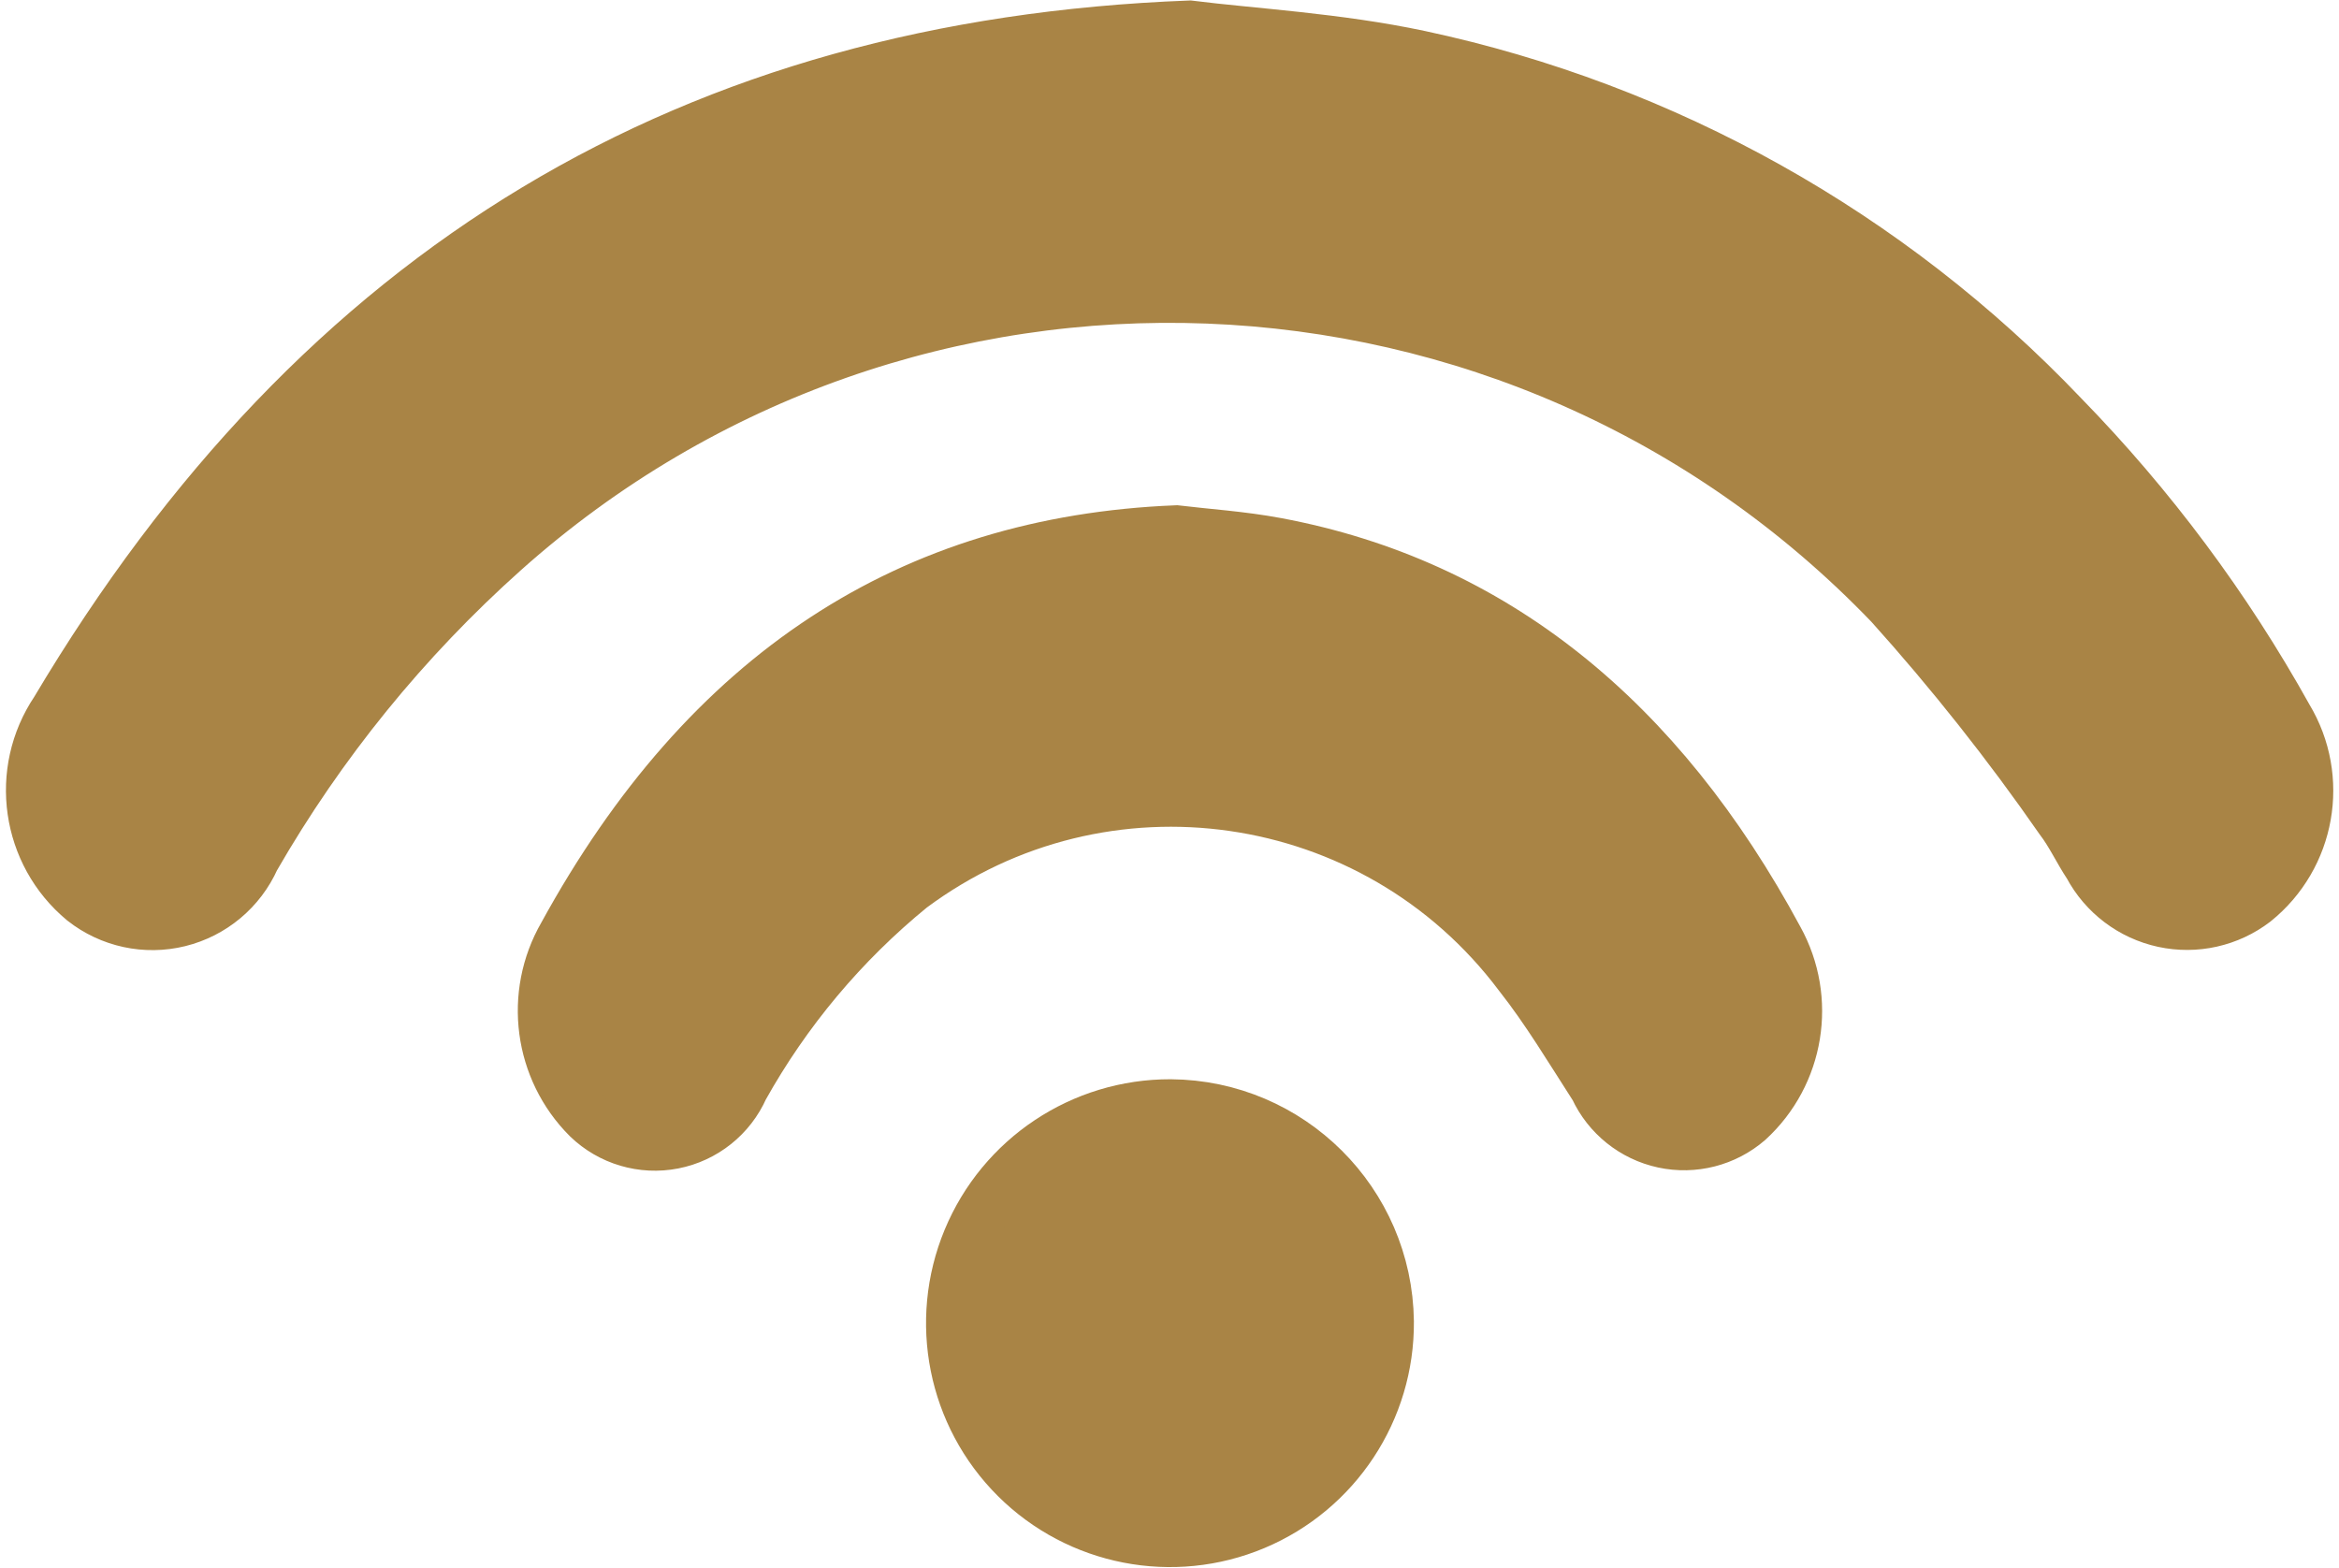
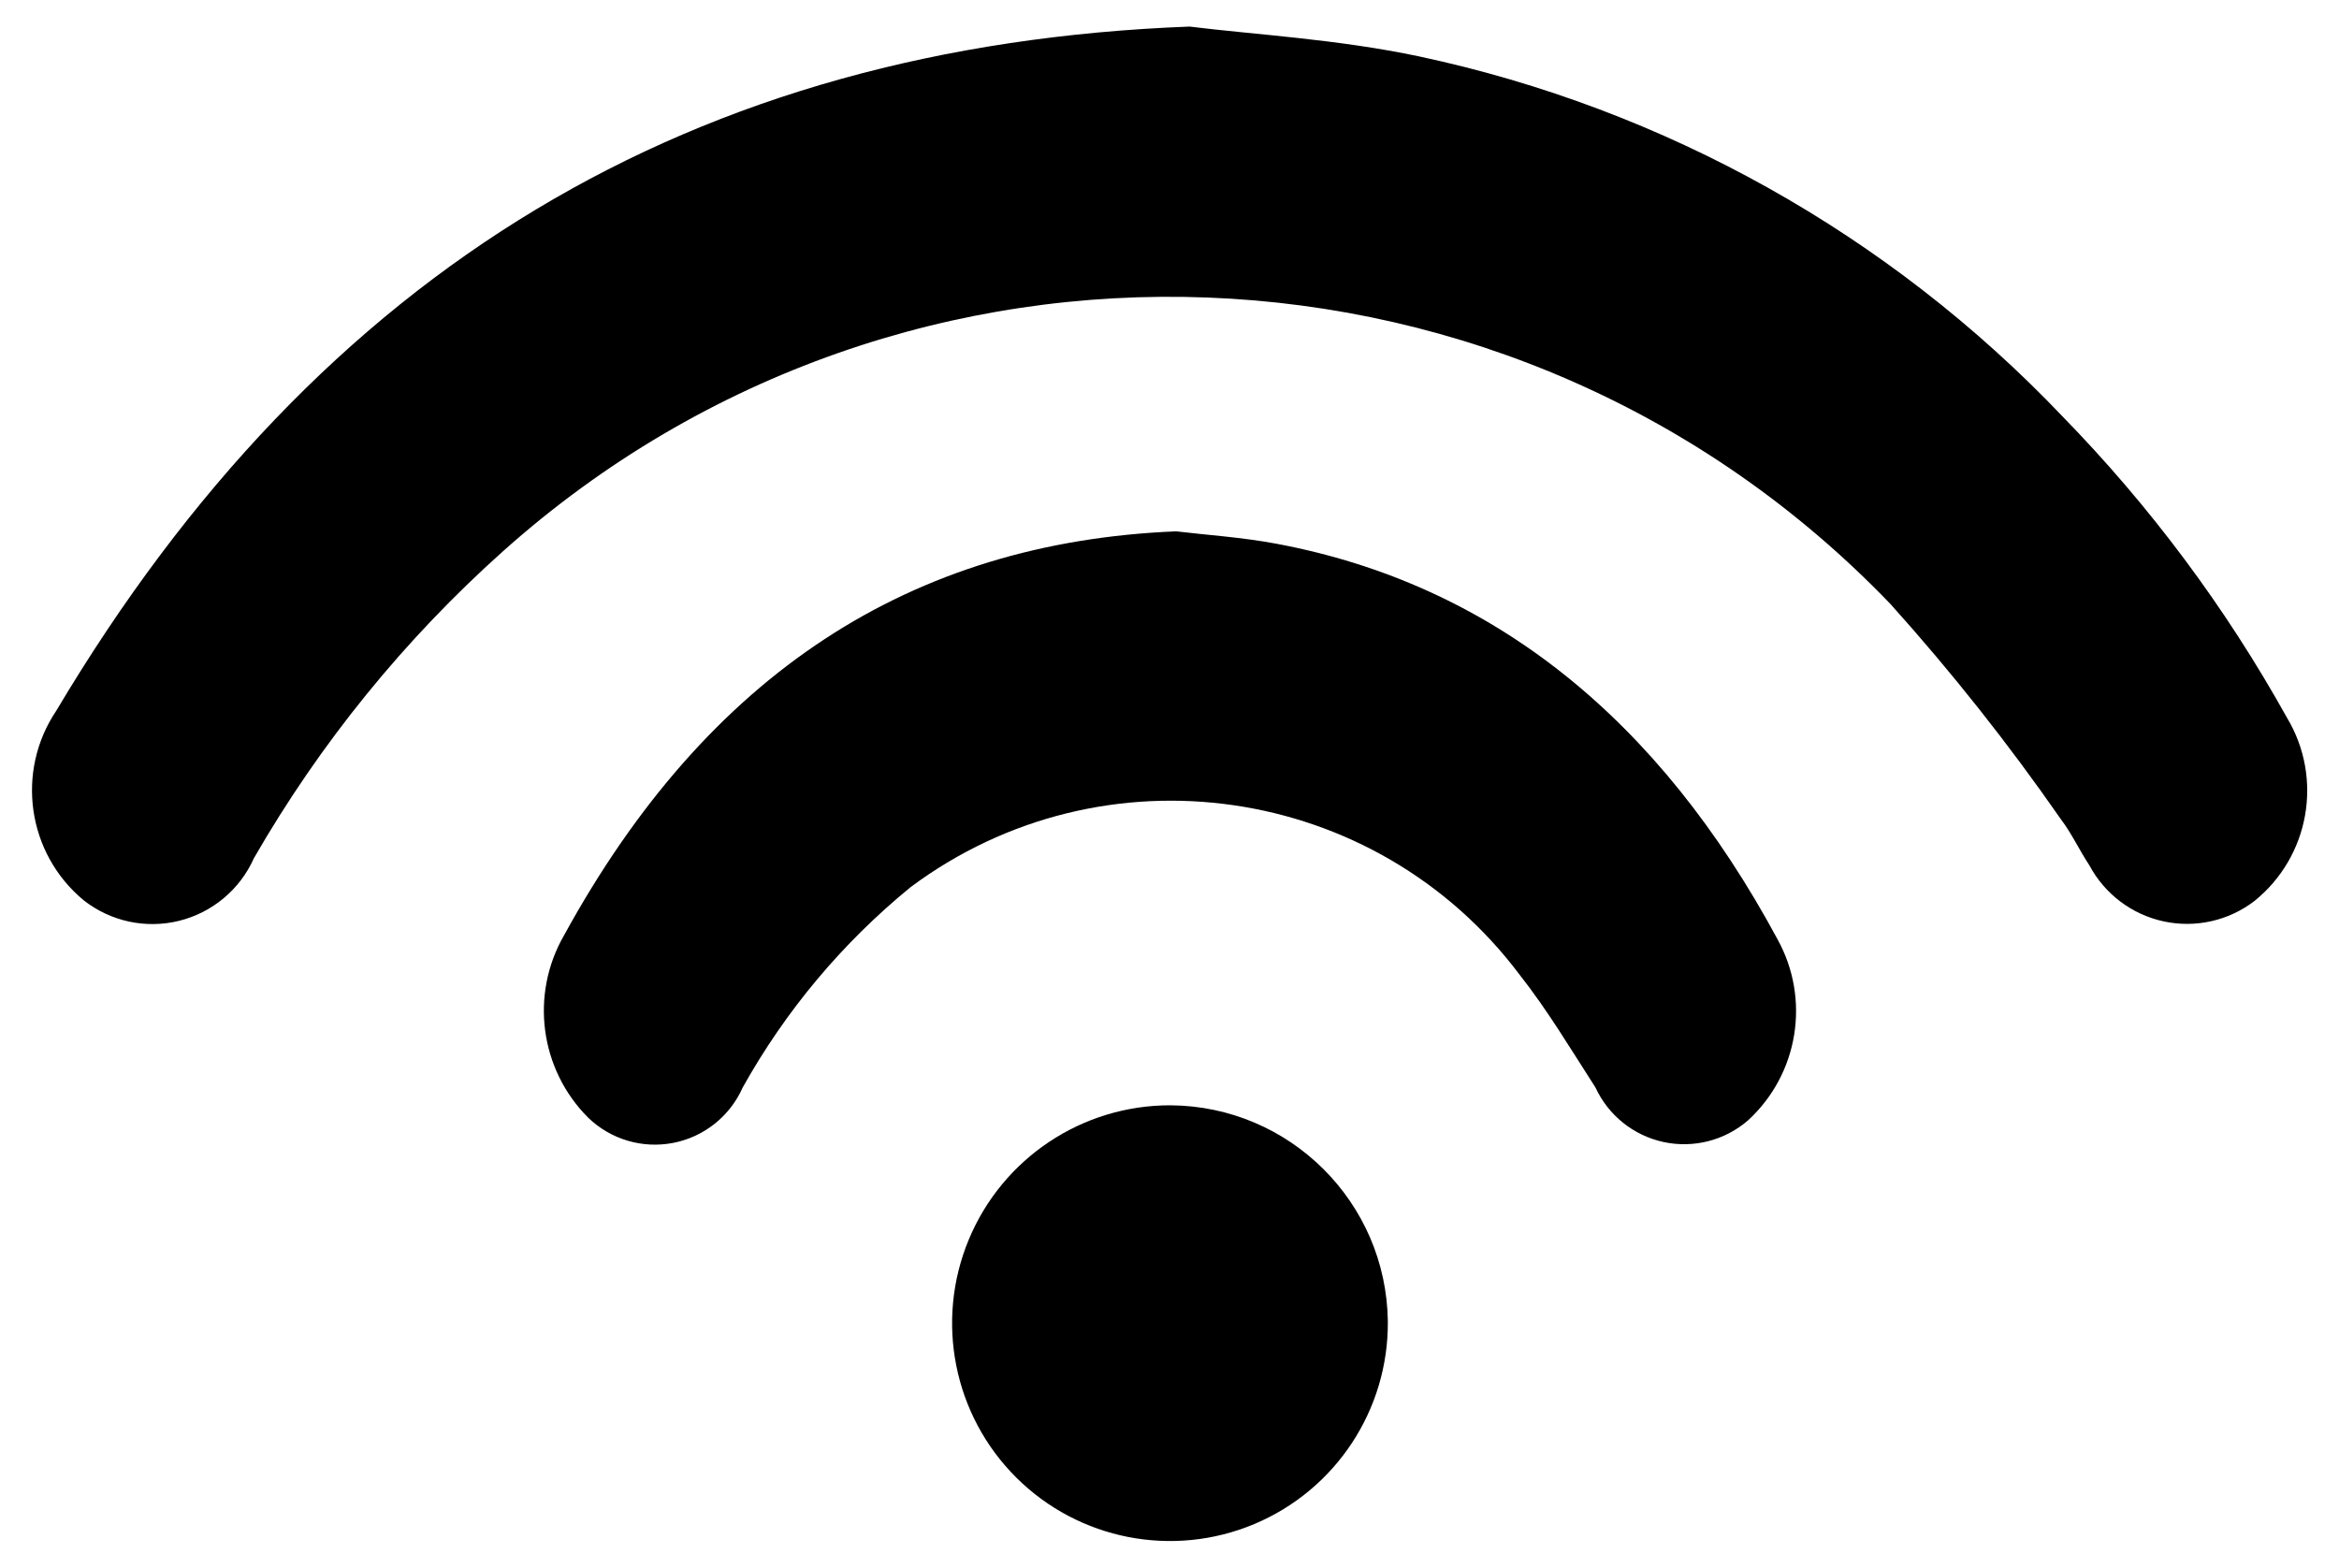
<svg xmlns="http://www.w3.org/2000/svg" width="44.886" height="30.075" viewBox="0 0 44.886 30.075">
  <defs>
    <style>
      .cls-1 {
        fill: #a98445;
        stroke: #a98445;
      }
    </style>
  </defs>
  <g id="Group_449" data-name="Group 449" transform="translate(-499.373 -2291.499)">
-     <path id="Path_233" data-name="Path 233" class="cls-1" d="M527.034,118.8a27.231,27.231,0,0,0-4.313-5.787,23.94,23.94,0,0,0-12.333-6.9c-1.577-.335-3.2-.422-4.412-.574-9.515.363-16.685,4.622-21.747,13.128a2.74,2.74,0,0,0,.523,3.638,2.133,2.133,0,0,0,3.269-.807,23.9,23.9,0,0,1,4.791-5.9,19.186,19.186,0,0,1,26.617,1.026,42.035,42.035,0,0,1,3.266,4.125c.208.271.358.6.548.885a2.124,2.124,0,0,0,3.167.687A2.719,2.719,0,0,0,527.034,118.8Z" transform="translate(16.225 2186.47)" />
-     <path id="Path_234" data-name="Path 234" class="cls-1" d="M505.557,114.872c-.674-.126-1.357-.169-1.925-.238-5.086.206-8.994,2.727-11.748,7.753a2.9,2.9,0,0,0,.464,3.5,1.842,1.842,0,0,0,2.964-.579,13.393,13.393,0,0,1,3.224-3.847,8.366,8.366,0,0,1,11.688,1.685c.529.671.982,1.429,1.454,2.162a1.873,1.873,0,0,0,2.926.631,2.846,2.846,0,0,0,.567-3.476C512.894,118.236,509.709,115.651,505.557,114.872Z" transform="translate(18.313 2187.062)" />
-     <path id="Path_235" data-name="Path 235" class="cls-1" d="M503.832,124.46A4.181,4.181,0,1,0,508,128.608,4.2,4.2,0,0,0,503.832,124.46Z" transform="translate(18.006 2188.251)" />
+     <path id="Path_233" data-name="Path 233" className="cls-1" d="M527.034,118.8a27.231,27.231,0,0,0-4.313-5.787,23.94,23.94,0,0,0-12.333-6.9c-1.577-.335-3.2-.422-4.412-.574-9.515.363-16.685,4.622-21.747,13.128a2.74,2.74,0,0,0,.523,3.638,2.133,2.133,0,0,0,3.269-.807,23.9,23.9,0,0,1,4.791-5.9,19.186,19.186,0,0,1,26.617,1.026,42.035,42.035,0,0,1,3.266,4.125c.208.271.358.6.548.885a2.124,2.124,0,0,0,3.167.687A2.719,2.719,0,0,0,527.034,118.8Z" transform="translate(16.225 2186.47)" />
+     <path id="Path_234" data-name="Path 234" className="cls-1" d="M505.557,114.872c-.674-.126-1.357-.169-1.925-.238-5.086.206-8.994,2.727-11.748,7.753a2.9,2.9,0,0,0,.464,3.5,1.842,1.842,0,0,0,2.964-.579,13.393,13.393,0,0,1,3.224-3.847,8.366,8.366,0,0,1,11.688,1.685c.529.671.982,1.429,1.454,2.162a1.873,1.873,0,0,0,2.926.631,2.846,2.846,0,0,0,.567-3.476C512.894,118.236,509.709,115.651,505.557,114.872Z" transform="translate(18.313 2187.062)" />
+     <path id="Path_235" data-name="Path 235" className="cls-1" d="M503.832,124.46A4.181,4.181,0,1,0,508,128.608,4.2,4.2,0,0,0,503.832,124.46Z" transform="translate(18.006 2188.251)" />
  </g>
</svg>
